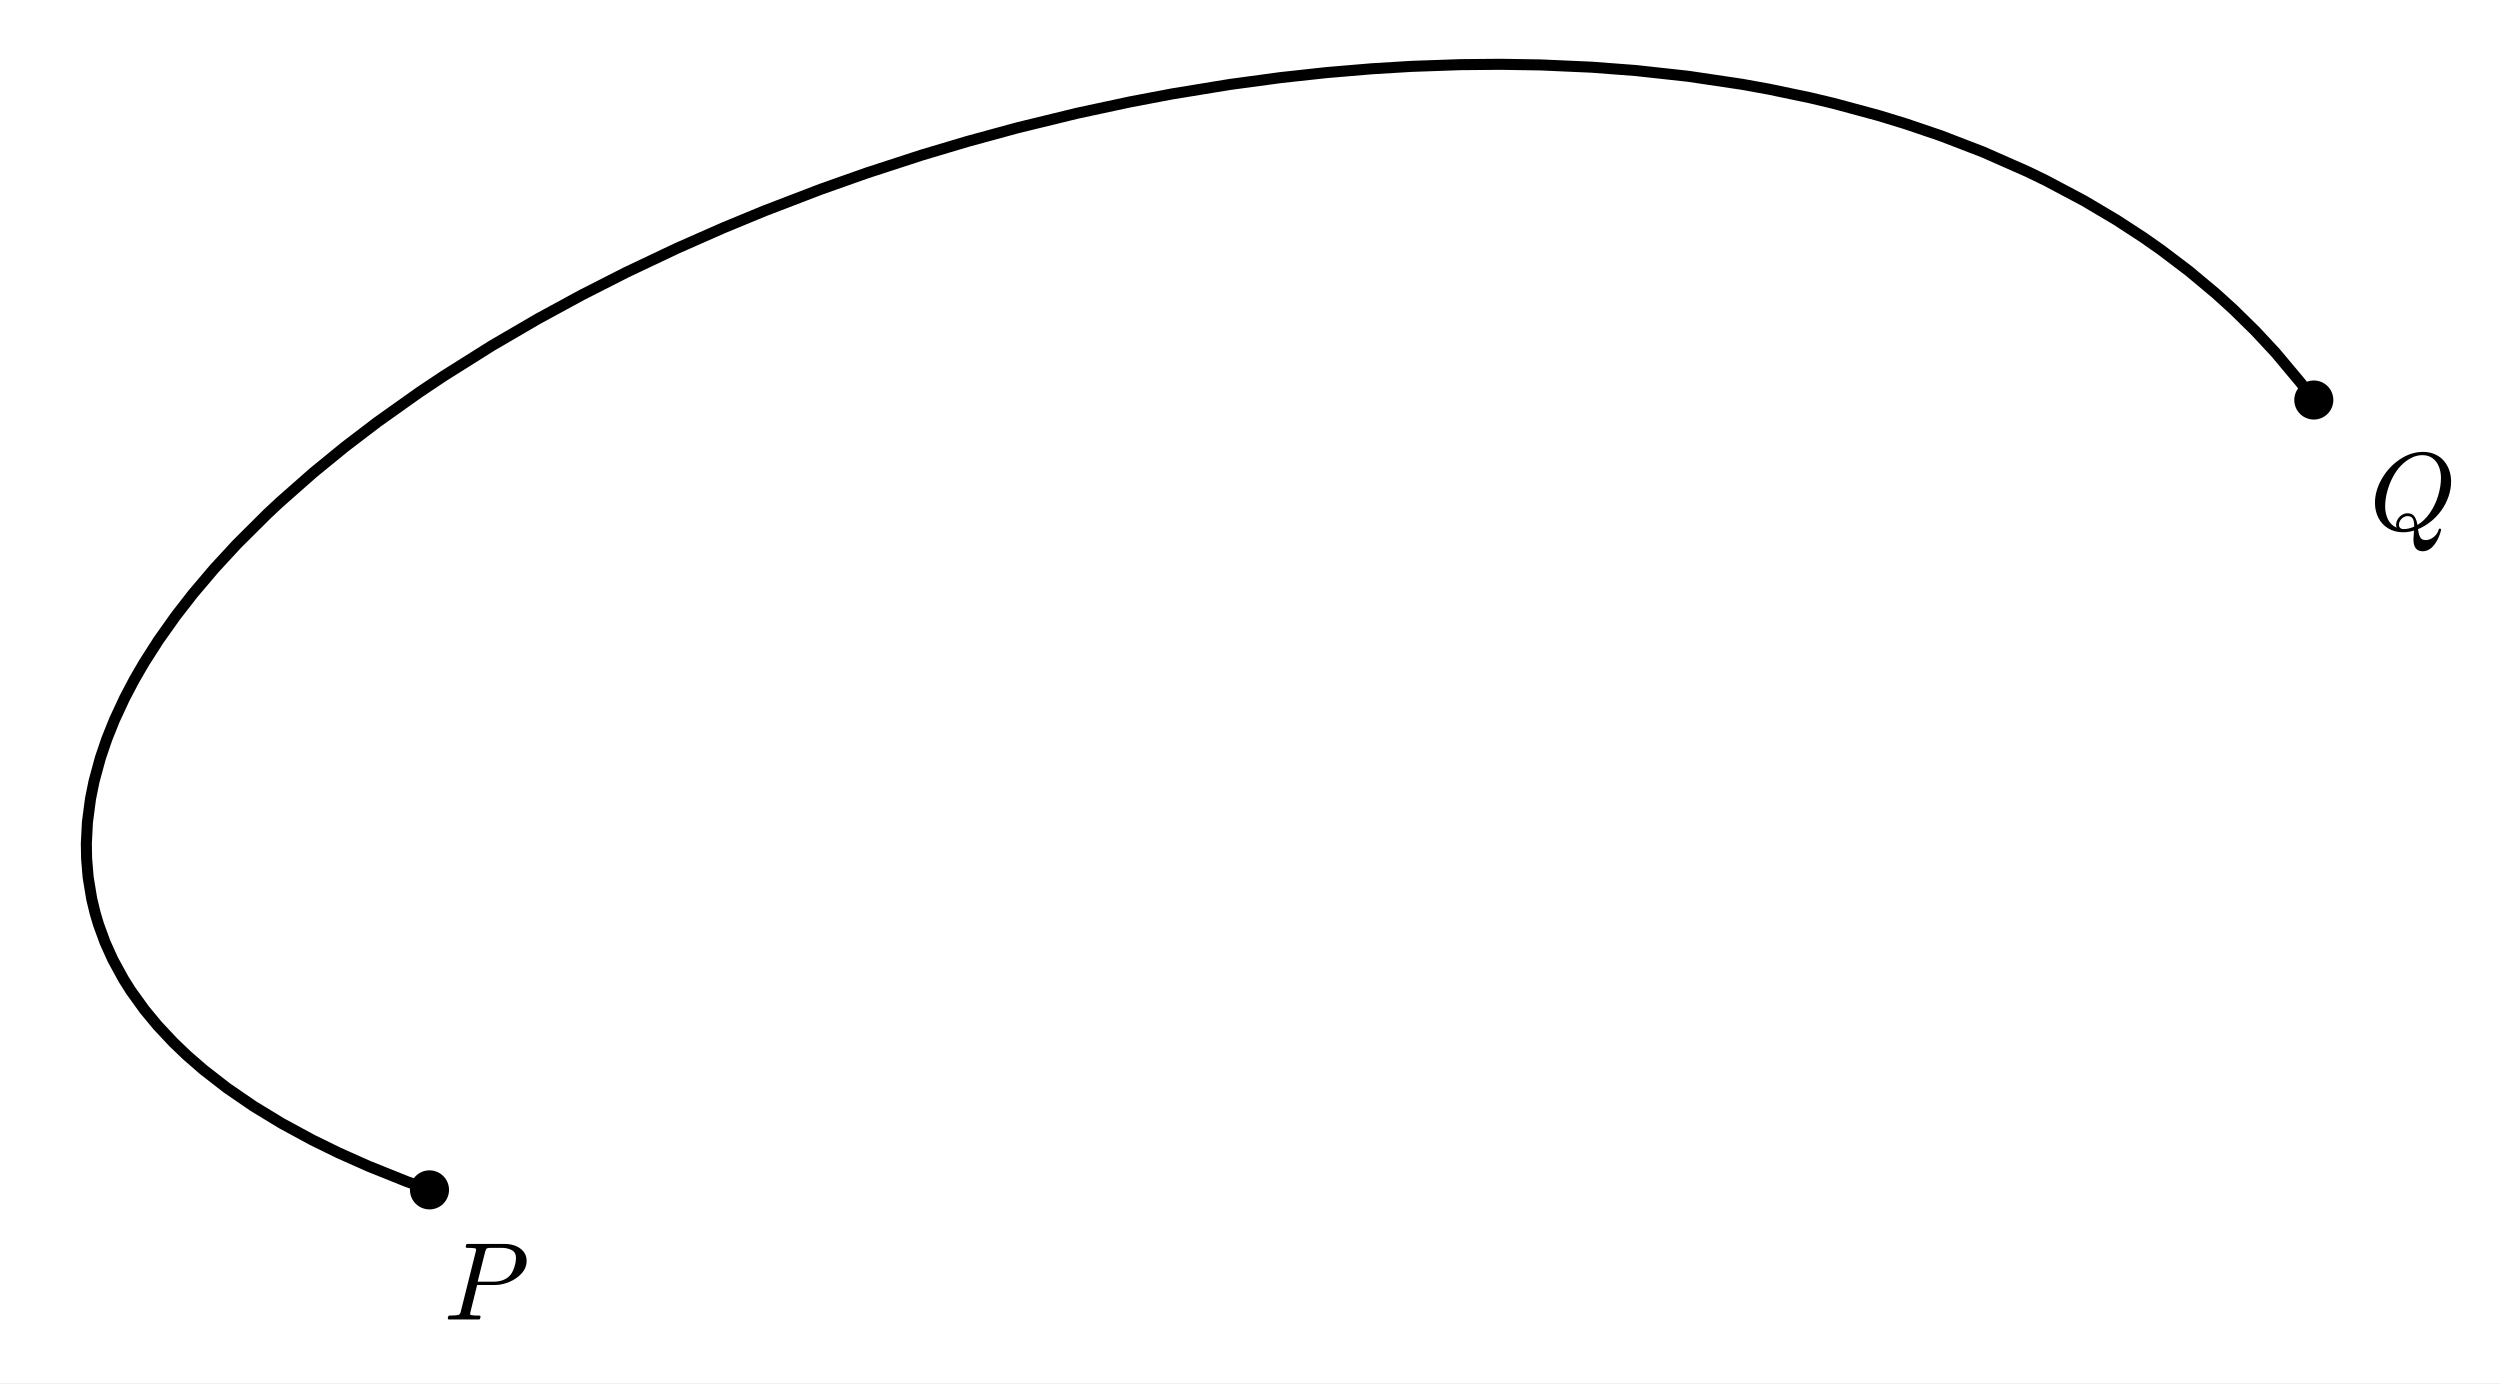
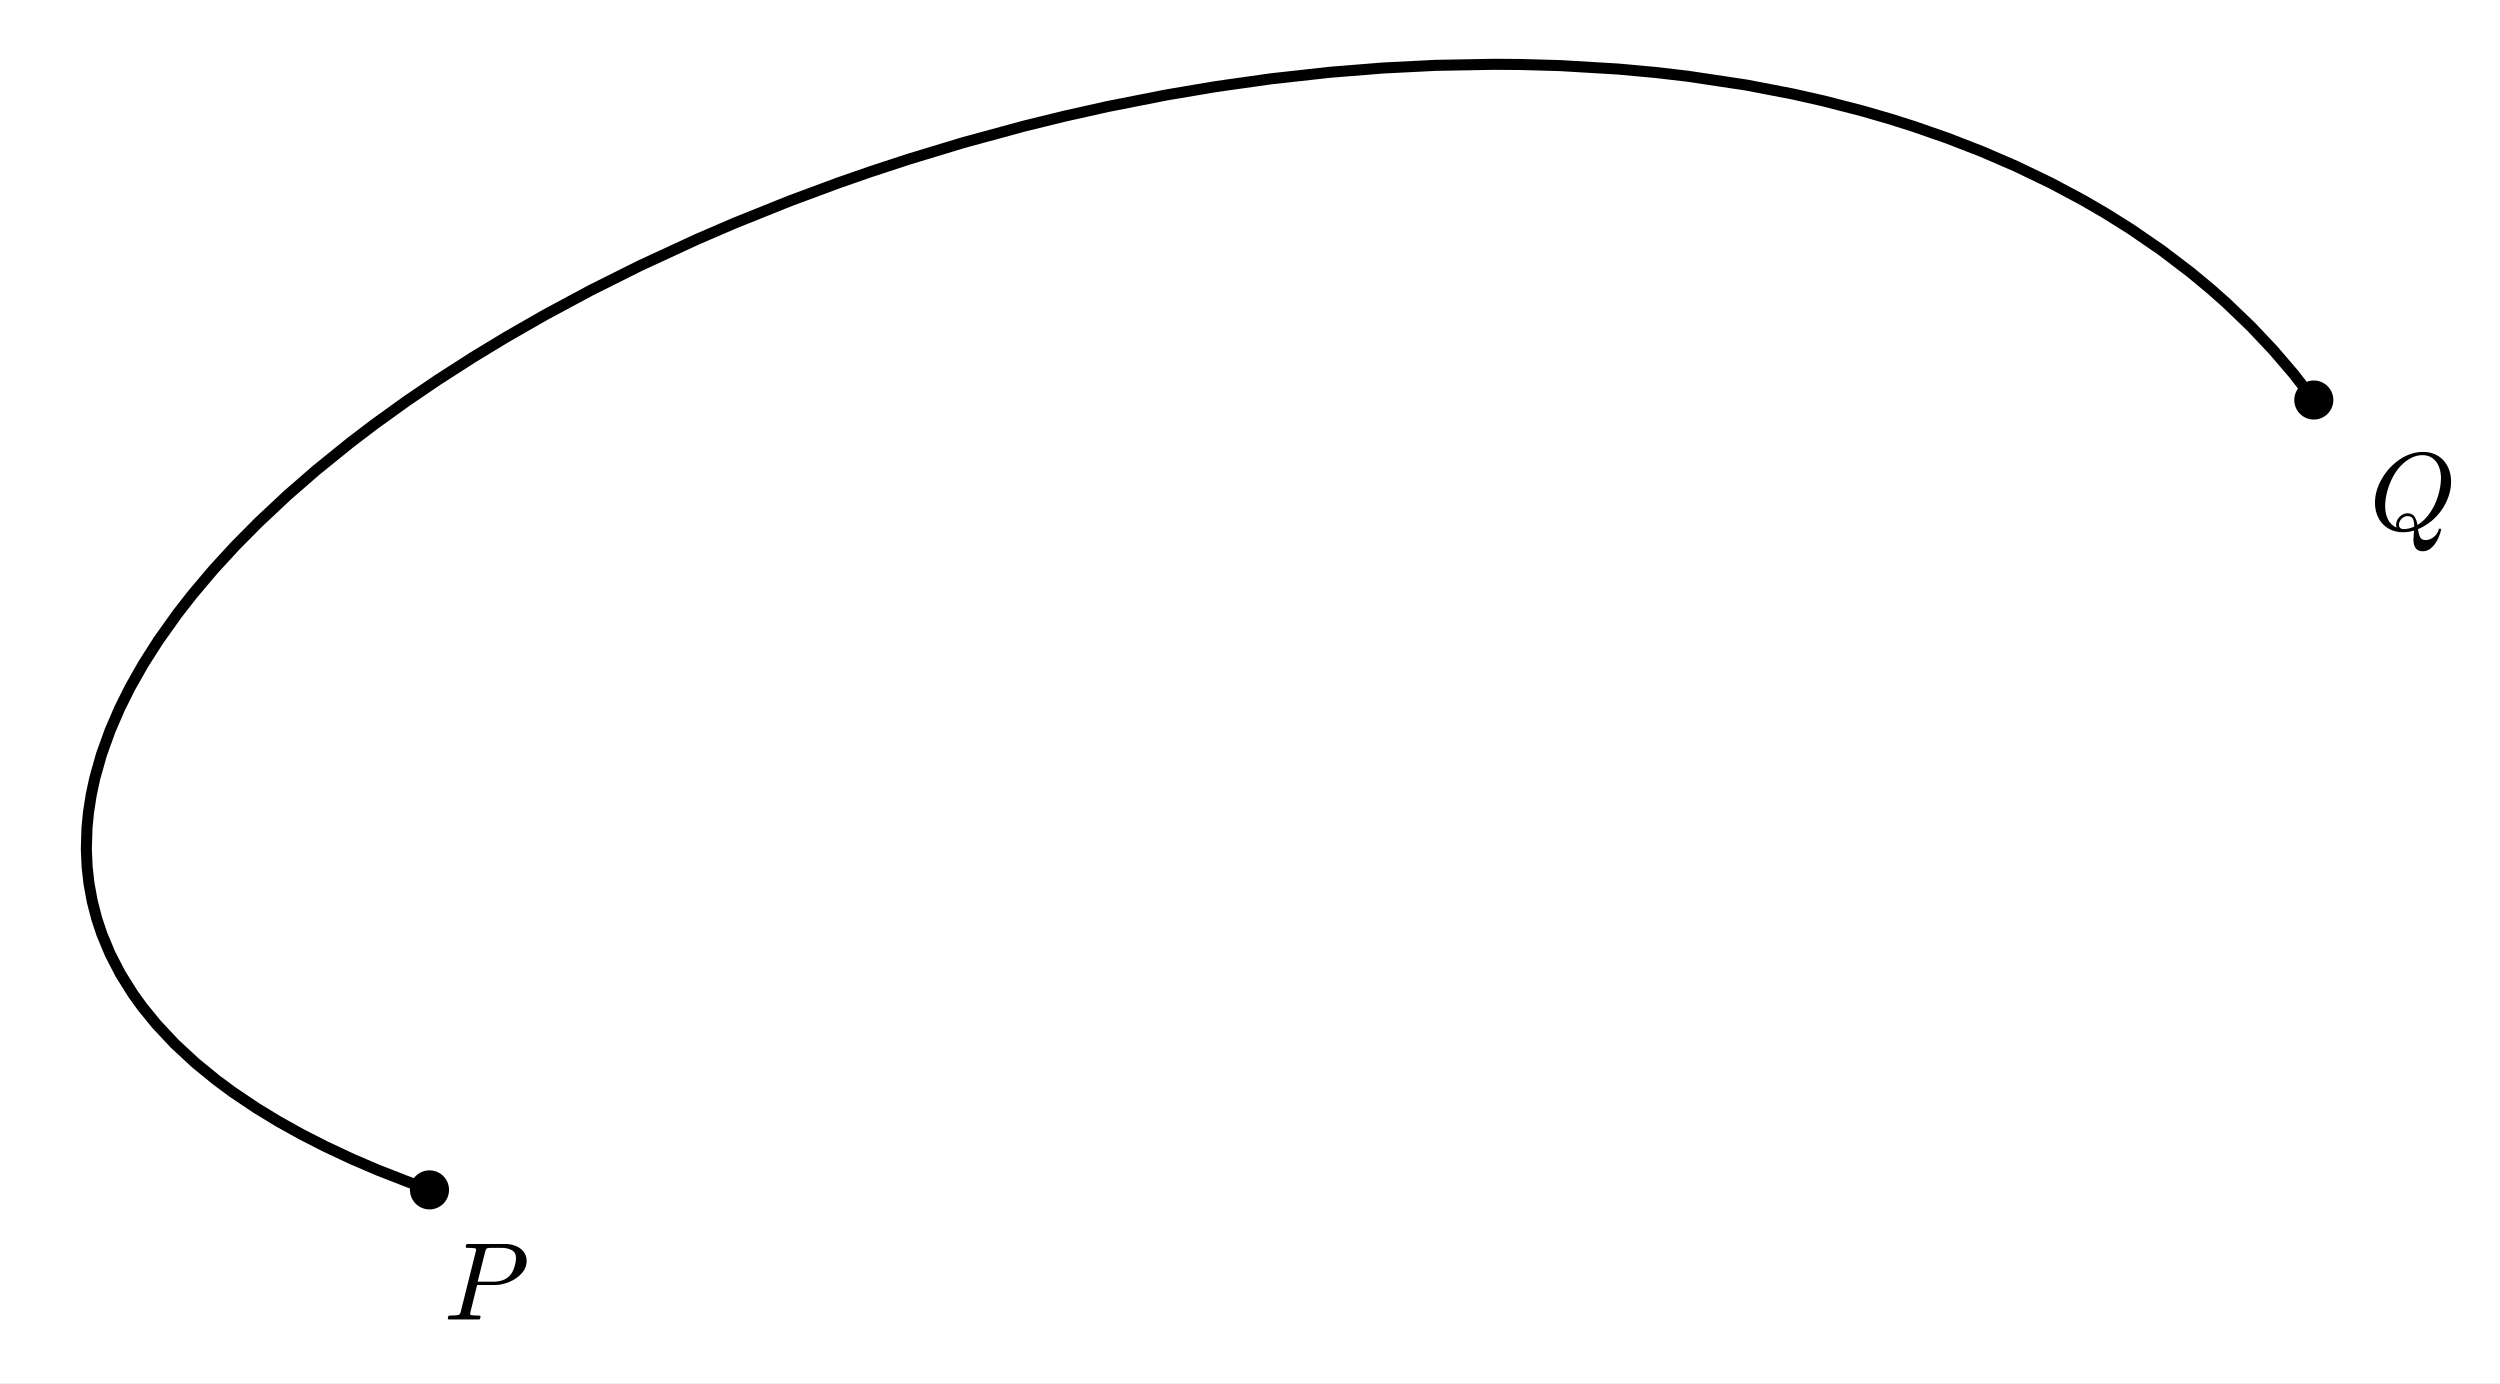
<svg xmlns="http://www.w3.org/2000/svg" xmlns:xlink="http://www.w3.org/1999/xlink" width="452.368pt" height="250.252pt" viewBox="0 0 452.368 250.252" version="1.1">
  <defs>
    <style type="text/css">*{stroke-linejoin: round; stroke-linecap: butt}</style>
  </defs>
  <g id="figure_1">
    <g id="patch_1">
      <path d="M 0 250.252  L 452.368 250.252  L 452.368 0  L 0 0  z " style="fill: #ffffff" />
    </g>
    <g id="axes_1">
      <g id="patch_2">
-         <path d="M 7.2 237.808  L 445.168 237.808  L 445.168 7.2  L 7.2 7.2  z " style="fill: #ffffff" />
+         <path d="M 7.2 237.809  L 445.168 237.809  L 445.168 7.2  L 7.2 7.2  z " style="fill: #ffffff" />
      </g>
      <g id="PathCollection_1">
-         <path d="M 77.715 218.841  C 78.653 218.841 79.552 218.469 80.215 217.806  C 80.878 217.143 81.251 216.244 81.251 215.306  C 81.251 214.368 80.878 213.469 80.215 212.806  C 79.552 212.143 78.653 211.77 77.715 211.77  C 76.778 211.77 75.878 212.143 75.215 212.806  C 74.552 213.469 74.18 214.368 74.18 215.306  C 74.18 216.244 74.552 217.143 75.215 217.806  C 75.878 218.469 76.778 218.841 77.715 218.841  z " clip-path="url(#pfd8f30d055)" />
+         <path d="M 77.717 218.842  C 78.655 218.842 79.554 218.469 80.217 217.806  C 80.88 217.143 81.252 216.244 81.252 215.306  C 81.252 214.369 80.88 213.469 80.217 212.806  C 79.554 212.143 78.655 211.771 77.717 211.771  C 76.779 211.771 75.88 212.143 75.217 212.806  C 74.554 213.469 74.181 214.369 74.181 215.306  C 74.181 216.244 74.554 217.143 75.217 217.806  C 75.88 218.469 76.779 218.842 77.717 218.842  z " clip-path="url(#pe8dd087a44)" />
      </g>
      <g id="PathCollection_2">
-         <path d="M 418.678 75.918  C 419.615 75.918 420.515 75.545 421.178 74.882  C 421.841 74.219 422.213 73.32 422.213 72.382  C 422.213 71.445 421.841 70.545 421.178 69.882  C 420.515 69.219 419.615 68.847 418.678 68.847  C 417.74 68.847 416.841 69.219 416.178 69.882  C 415.515 70.545 415.142 71.445 415.142 72.382  C 415.142 73.32 415.515 74.219 416.178 74.882  C 416.841 75.545 417.74 75.918 418.678 75.918  z " clip-path="url(#pfd8f30d055)" />
+         <path d="M 418.678 75.919  C 419.615 75.919 420.515 75.547 421.178 74.884  C 421.841 74.221 422.213 73.321 422.213 72.384  C 422.213 71.446 421.841 70.547 421.178 69.884  C 420.515 69.221 419.615 68.848 418.678 68.848  C 417.74 68.848 416.841 69.221 416.178 69.884  C 415.515 70.547 415.142 71.446 415.142 72.384  C 415.142 73.321 415.515 74.221 416.178 74.884  C 416.841 75.547 417.74 75.919 418.678 75.919  z " clip-path="url(#pe8dd087a44)" />
      </g>
      <g id="matplotlib.axis_1" />
      <g id="matplotlib.axis_2" />
      <g id="line2d_1">
-         <path d="M 418.678 72.382  L 416.302 69.255  L 411.765 63.836  L 408.11 59.909  L 404.114 55.985  L 400.919 53.086  L 396.105 49.065  L 391.022 45.212  L 387.78 42.941  L 382.93 39.782  L 377.124 36.341  L 370.229 32.682  L 366.97 31.096  L 358.852 27.514  L 351.173 24.558  L 344.794 22.393  L 339.916 20.9  L 331.777 18.703  L 327.517 17.69  L 320.002 16.118  L 315.128 15.239  L 305.476 13.802  L 296.008 12.765  L 288.043 12.16  L 278.806 11.749  L 271.496 11.635  L 264.271 11.699  L 255.374 12.012  L 248.196 12.447  L 240.03 13.136  L 231.706 14.044  L 222.485 15.291  L 212.005 17.009  L 204.506 18.433  L 195.011 20.468  L 184.102 23.127  L 175.015 25.606  L 166.825 28.049  L 156.825 31.305  L 148.557 34.231  L 138.326 38.156  L 130.809 41.263  L 122.517 44.922  L 113.348 49.268  L 105.254 53.386  L 97.333 57.694  L 88.955 62.579  L 80.189 68.097  L 75.841 71.007  L 68.302 76.362  L 62.422 80.847  L 56.684 85.533  L 50.607 90.889  L 48.396 92.956  L 42.88 98.442  L 38.755 102.915  L 34.927 107.431  L 31.812 111.435  L 28.663 115.878  L 26.07 119.937  L 24.301 122.988  L 22.552 126.31  L 20.695 130.309  L 19.342 133.685  L 18.17 137.124  L 17.014 141.388  L 16.379 144.525  L 15.819 148.785  L 15.624 152.614  L 15.67 155.345  L 15.951 158.74  L 16.596 162.654  L 17.205 165.186  L 17.824 167.269  L 19.008 170.509  L 20.402 173.606  L 22.36 177.195  L 23.65 179.24  L 26.136 182.698  L 28.514 185.572  L 31.381 188.631  L 33.83 190.975  L 36.811 193.566  L 41.053 196.861  L 45.854 200.157  L 50.94 203.254  L 56.498 206.27  L 61.301 208.622  L 66.663 211.014  L 73.494 213.757  L 77.715 215.306  L 77.715 215.306  " clip-path="url(#pfd8f30d055)" style="fill: none; stroke: #000000; stroke-width: 2; stroke-linecap: square" />
+         <path d="M 418.678 72.384  L 415.043 67.683  L 411.373 63.399  L 407.374 59.161  L 402.899 54.86  L 400.041 52.324  L 396.381 49.286  L 391.08 45.255  L 385.546 41.453  L 381.018 38.611  L 376.991 36.268  L 371.199 33.172  L 364.794 30.088  L 358.619 27.419  L 352.385 25  L 346.273 22.874  L 342.056 21.539  L 336.954 20.06  L 329.879 18.241  L 324.479 17.023  L 315.977 15.385  L 305.278 13.778  L 299.481 13.106  L 292.804 12.494  L 282.282 11.869  L 275.229 11.671  L 270.339 11.635  L 259.737 11.828  L 250.235 12.309  L 240.72 13.071  L 230.001 14.258  L 219.991 15.672  L 211.031 17.186  L 200.397 19.283  L 192.555 21.038  L 185.307 22.818  L 174.266 25.823  L 164.499 28.781  L 157.606 31.042  L 151.863 33.037  L 143.016 36.316  L 132.882 40.388  L 126.095 43.315  L 115.739 48.106  L 106.933 52.511  L 98.624 56.974  L 91.503 61.058  L 85.482 64.714  L 79.237 68.726  L 73.543 72.597  L 67.683 76.822  L 63.312 80.152  L 57.236 85.069  L 52.051 89.578  L 46.817 94.478  L 42.558 98.781  L 38.648 103.039  L 34.836 107.546  L 32.143 110.995  L 28.637 115.92  L 25.926 120.179  L 23.543 124.388  L 21.648 128.188  L 19.93 132.161  L 18.351 136.557  L 17.174 140.724  L 16.499 143.865  L 16.024 146.902  L 15.744 149.742  L 15.624 153.624  L 15.764 156.84  L 16.094 159.81  L 16.691 163.089  L 17.518 166.28  L 18.444 169.056  L 19.969 172.703  L 21.79 176.217  L 24.066 179.858  L 25.733 182.172  L 28.301 185.327  L 31.66 188.908  L 35.391 192.364  L 39.153 195.435  L 42.062 197.588  L 46.351 200.475  L 50.342 202.907  L 54.569 205.262  L 58.9 207.473  L 63.858 209.791  L 68.362 211.726  L 75.434 214.482  L 77.717 215.306  L 77.717 215.306  " clip-path="url(#pe8dd087a44)" style="fill: none; stroke: #000000; stroke-width: 2; stroke-linecap: square" />
      </g>
      <g id="text_1">
-         <g transform="translate(80.24926 238.8922) scale(0.2 -0.2)">
+         <g transform="translate(80.25062 238.8927) scale(0.2 -0.2)">
          <defs>
            <path id="Cmmi10-50" d="M 313 0  Q 250 0 250 84  Q 253 100 262 139  Q 272 178 289 201  Q 306 225 331 225  Q 722 225 878 269  Q 959 297 997 441  L 1875 3956  Q 1888 4019 1888 4044  Q 1888 4113 1813 4122  Q 1691 4147 1350 4147  Q 1288 4147 1288 4231  Q 1291 4247 1300 4286  Q 1309 4325 1326 4348  Q 1344 4372 1369 4372  L 3578 4372  Q 3881 4372 4165 4264  Q 4450 4156 4631 3934  Q 4813 3713 4813 3397  Q 4813 2991 4527 2672  Q 4241 2353 3814 2175  Q 3388 1997 2988 1997  L 1947 1997  L 1556 416  Q 1544 353 1544 325  Q 1544 300 1551 283  Q 1559 266 1573 261  Q 1588 256 1619 250  Q 1741 225 2081 225  Q 2144 225 2144 141  Q 2122 50 2109 25  Q 2097 0 2034 0  L 313 0  z M 1978 2188  L 2875 2188  Q 3497 2188 3822 2522  Q 3988 2688 4092 3000  Q 4197 3313 4197 3566  Q 4197 3881 3956 4014  Q 3716 4147 3359 4147  L 2747 4147  Q 2572 4147 2515 4117  Q 2459 4088 2413 3928  L 1978 2188  z " transform="scale(0.015625)" />
          </defs>
          <use xlink:href="#Cmmi10-50" transform="translate(0 0.6875)" />
        </g>
      </g>
      <g id="text_2">
-         <g transform="translate(428.7452 95.96878) scale(0.2 -0.2)">
+         <g transform="translate(428.7452 95.96985) scale(0.2 -0.2)">
          <defs>
            <path id="Cmmi10-51" d="M 1947 -141  Q 1466 -141 1094 79  Q 722 300 520 692  Q 319 1084 319 1563  Q 319 2259 714 2950  Q 1109 3641 1756 4077  Q 2403 4513 3109 4513  Q 3475 4513 3778 4381  Q 4081 4250 4290 4017  Q 4500 3784 4614 3471  Q 4728 3159 4728 2791  Q 4728 2366 4581 1936  Q 4434 1506 4171 1136  Q 3909 766 3559 484  Q 3209 203 2809 38  Q 2850 -256 2934 -425  Q 3019 -594 3256 -594  Q 3506 -594 3726 -412  Q 3947 -231 4006 13  Q 4019 72 4078 72  Q 4147 72 4147 -13  Q 4100 -219 4008 -430  Q 3916 -641 3786 -823  Q 3656 -1006 3478 -1123  Q 3300 -1241 3084 -1241  Q 2547 -1241 2547 -550  Q 2547 -509 2562 -332  Q 2578 -156 2578 -44  Q 2269 -141 1947 -141  z M 1709 300  Q 1709 44 1991 44  Q 2275 44 2591 184  L 2591 244  Q 2591 503 2509 648  Q 2428 794 2194 794  Q 2078 794 1964 723  Q 1850 653 1779 539  Q 1709 425 1709 300  z M 1544 288  Q 1544 456 1637 612  Q 1731 769 1881 864  Q 2031 959 2203 959  Q 2481 959 2607 771  Q 2734 584 2778 281  Q 3188 525 3500 978  Q 3813 1431 3977 1973  Q 4141 2516 4141 3003  Q 4141 3356 4023 3656  Q 3906 3956 3664 4140  Q 3422 4325 3066 4325  Q 2722 4325 2403 4156  Q 2084 3988 1813 3706  Q 1550 3434 1342 3032  Q 1134 2631 1021 2193  Q 909 1756 909 1356  Q 909 947 1068 612  Q 1228 278 1569 128  Q 1544 194 1544 288  z " transform="scale(0.015625)" />
          </defs>
          <use xlink:href="#Cmmi10-51" transform="translate(0 0.484375)" />
        </g>
      </g>
    </g>
  </g>
  <defs>
-     <clipPath id="pfd8f30d055">
-       <rect x="7.2" y="7.2" width="437.968" height="230.608" />
+     <clipPath id="pe8dd087a44">
+       <rect x="7.2" y="7.2" width="437.968" height="230.609" />
    </clipPath>
  </defs>
</svg>
